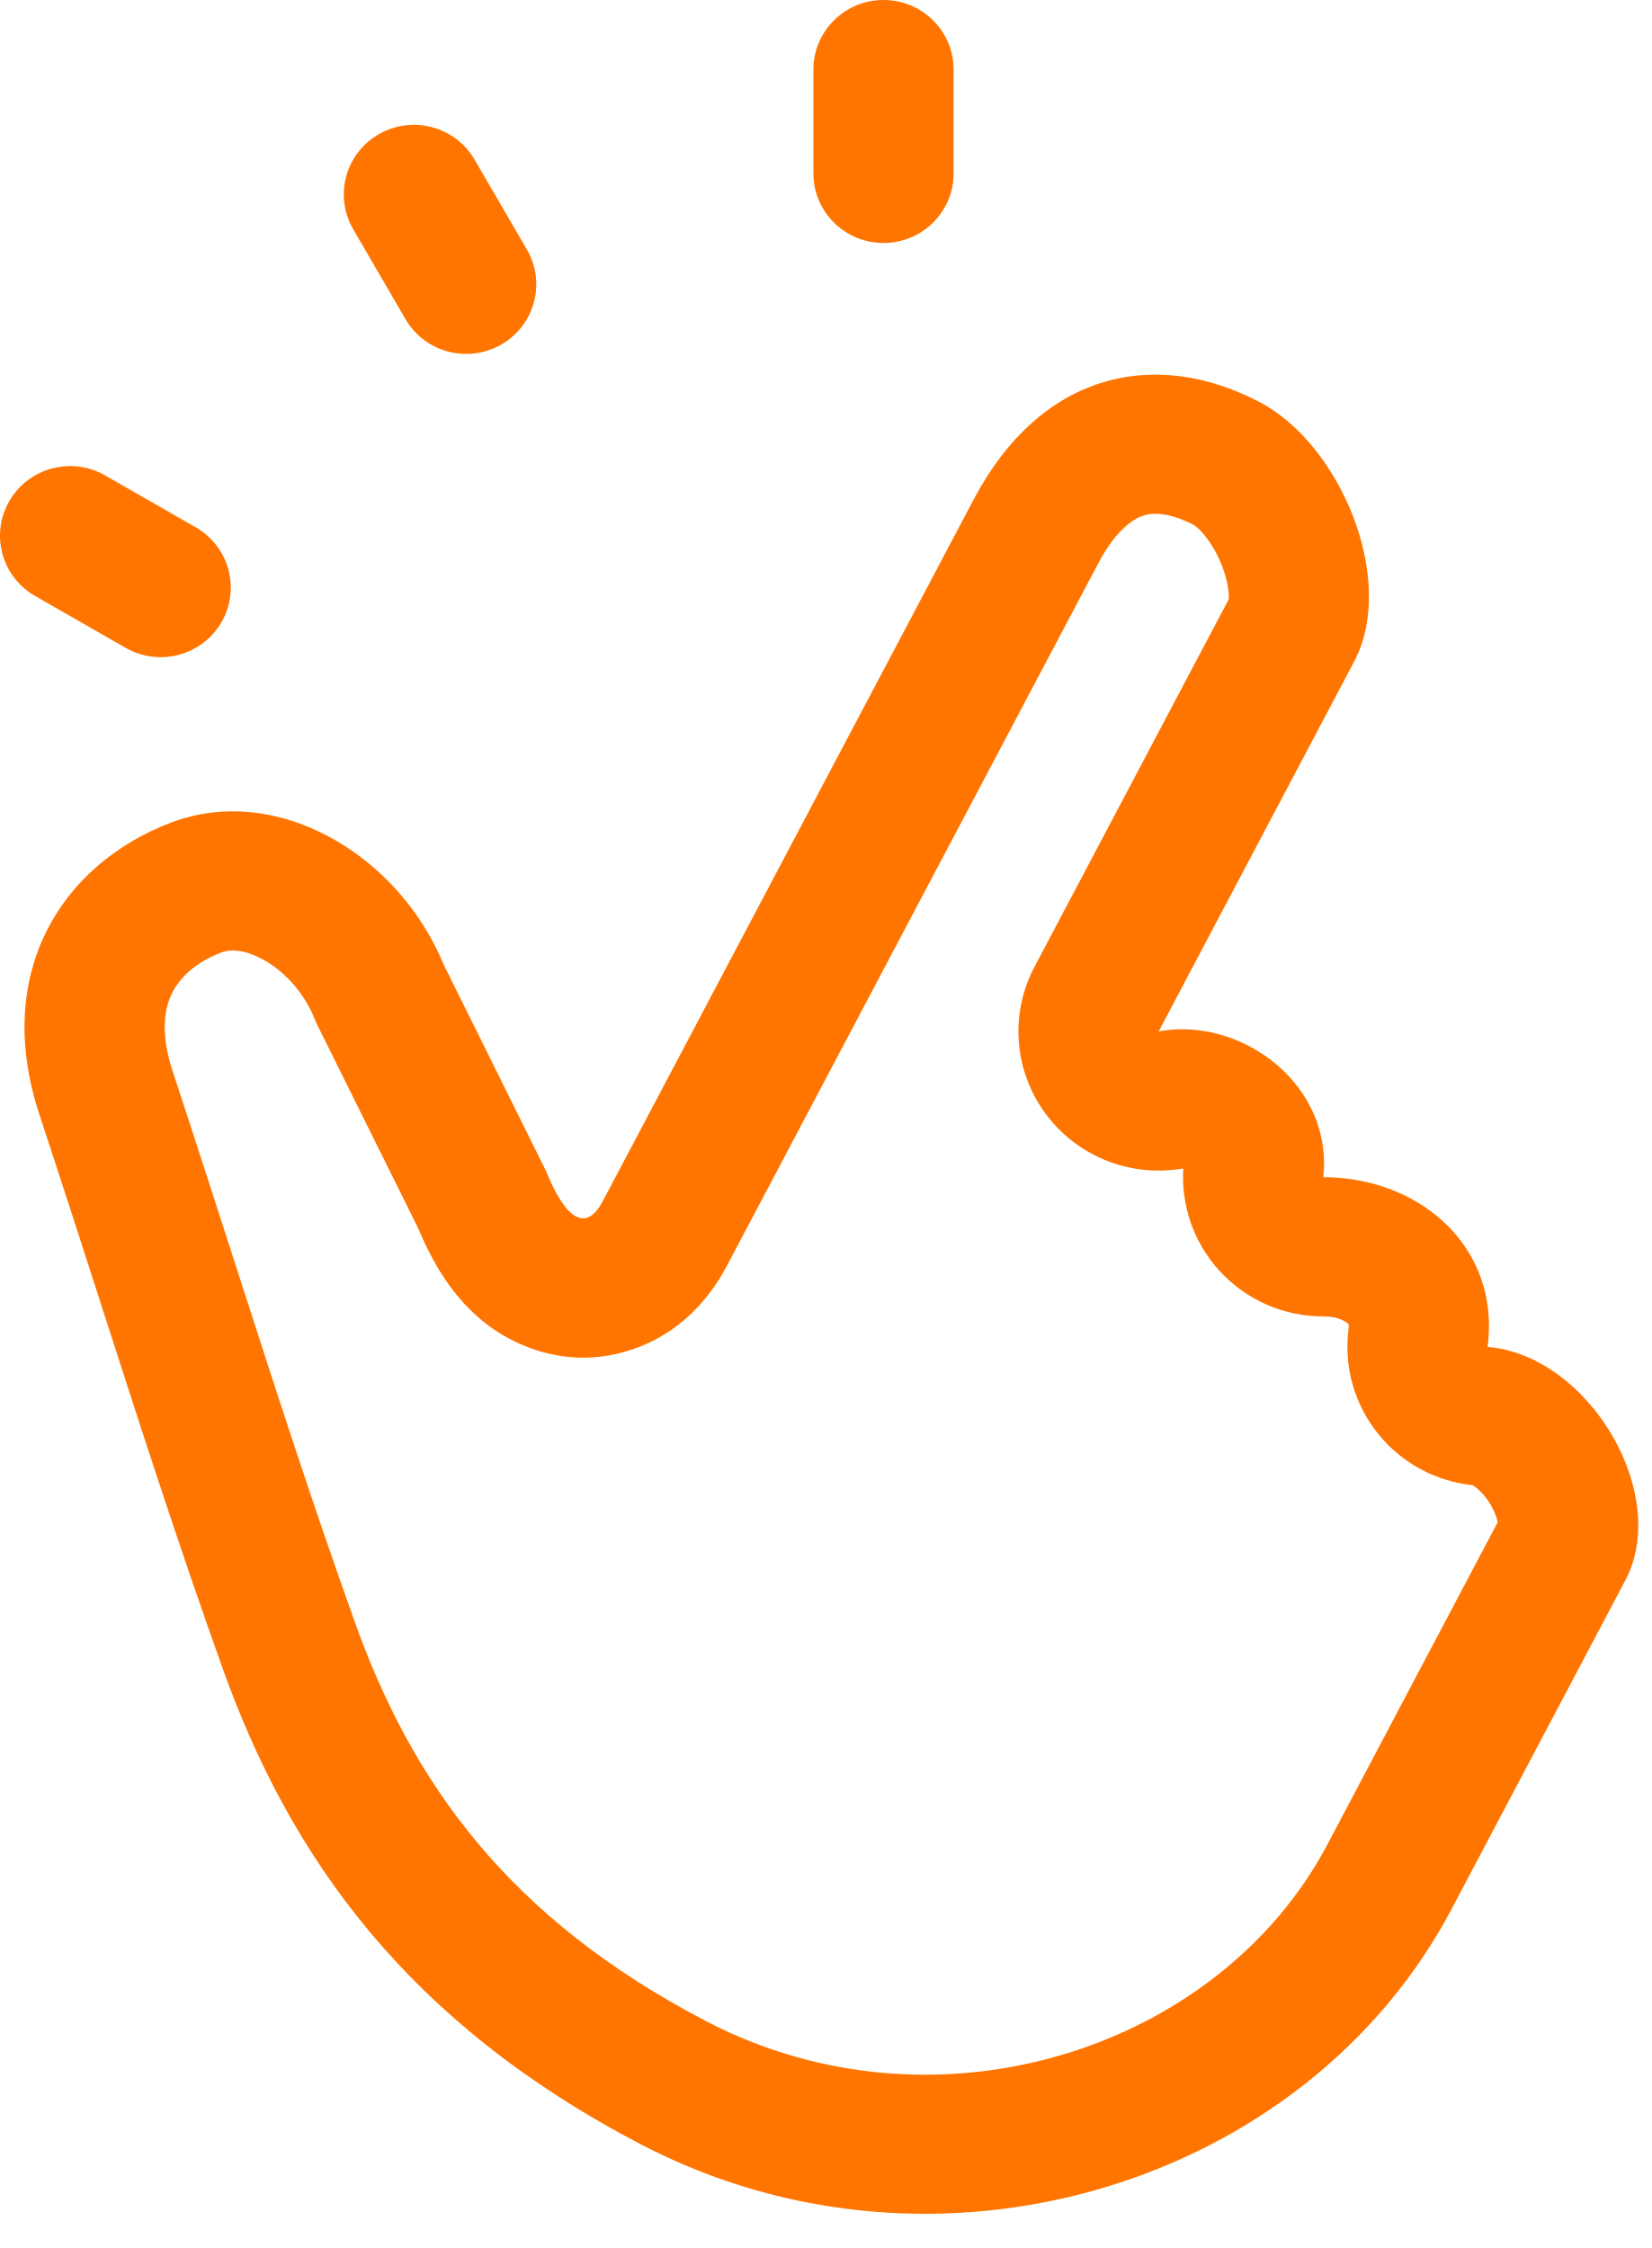
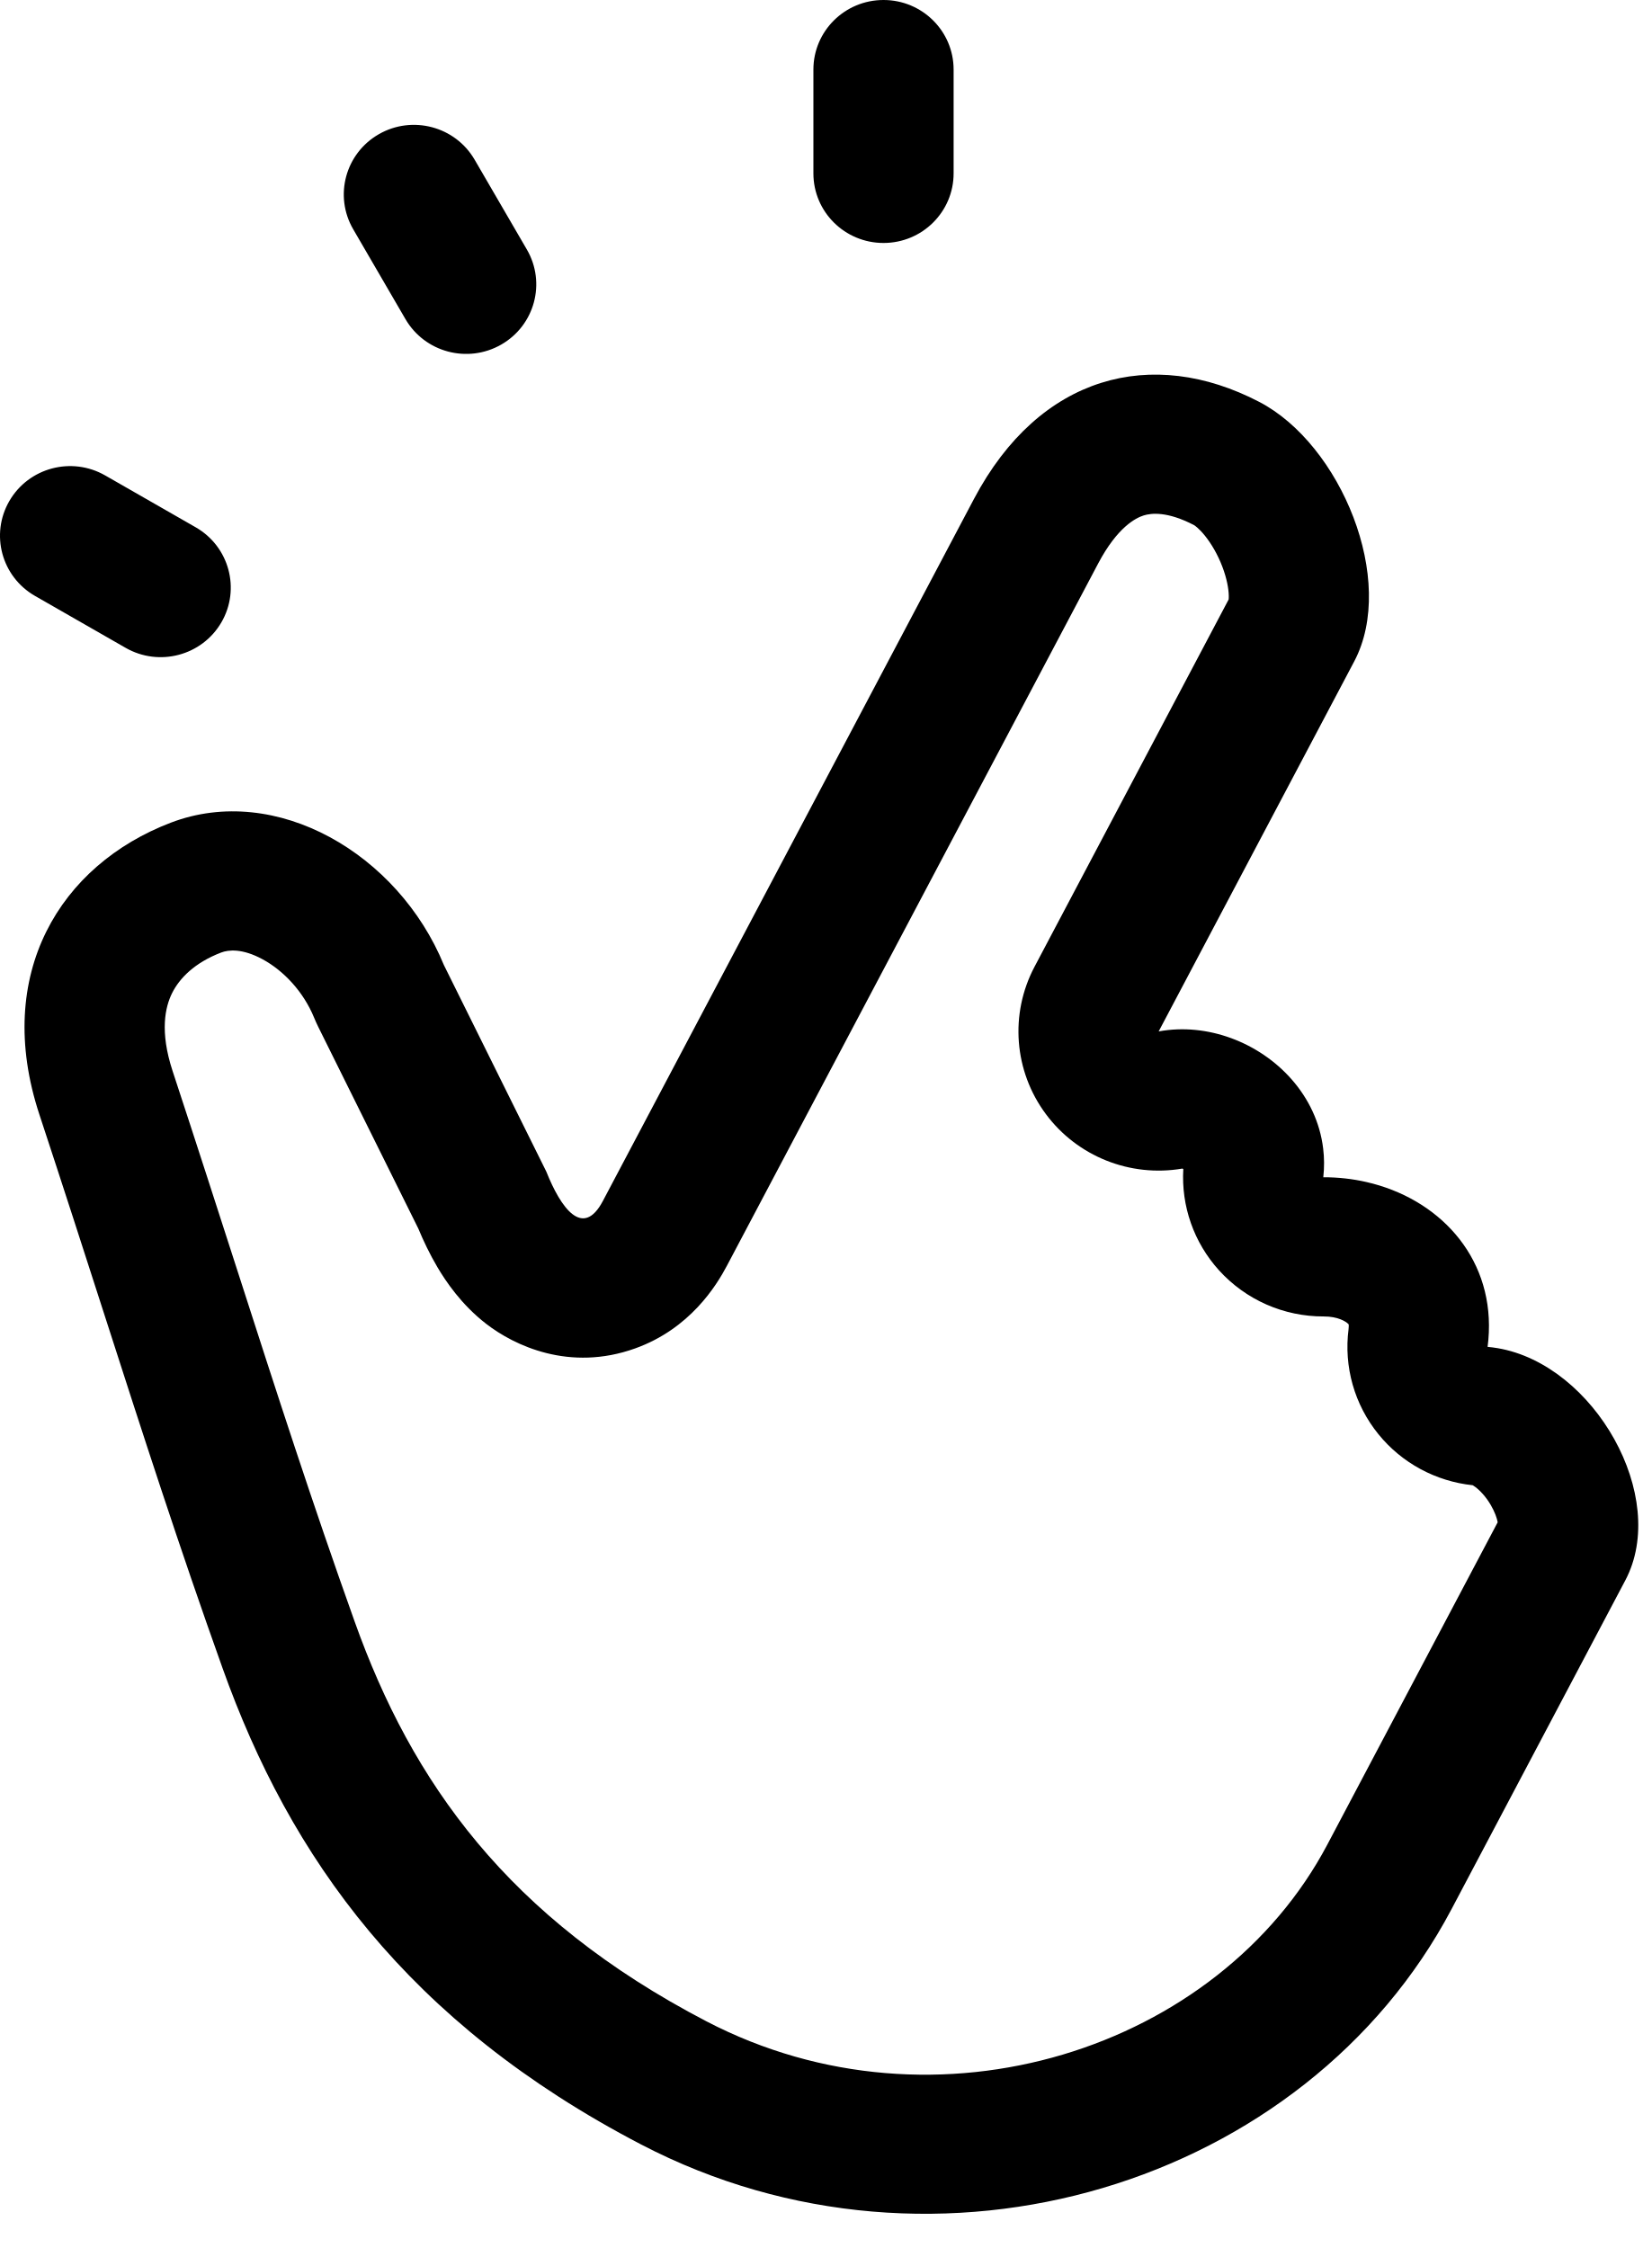
- <svg xmlns="http://www.w3.org/2000/svg" id="svg" viewBox="0 0 36 49" fill="currentColor">
-   <path fill-rule="evenodd" clip-rule="evenodd" d="M19.256 0C20.1 0 20.784 0.679 20.784 1.517V3.779C20.784 4.617 20.1 5.296 19.256 5.296C18.412 5.296 17.728 4.617 17.728 3.779V1.517C17.728 0.679 18.412 0 19.256 0ZM8.257 2.925C8.987 2.506 9.922 2.755 10.344 3.48L11.483 5.439C11.905 6.165 11.655 7.092 10.924 7.511C10.193 7.93 9.259 7.681 8.837 6.956L7.698 4.997C7.276 4.271 7.526 3.344 8.257 2.925ZM2.292 10.363C1.561 9.944 0.627 10.193 0.205 10.918C-0.217 11.644 0.033 12.571 0.764 12.99L2.738 14.121C3.469 14.54 4.403 14.291 4.825 13.566C5.247 12.841 4.996 11.913 4.266 11.494L2.292 10.363ZM21.227 10.876C22.658 8.169 25.108 7.543 27.445 8.76C29.224 9.686 30.448 12.652 29.515 14.417L25.253 22.482C26.318 22.286 27.446 22.725 28.151 23.527C28.517 23.944 28.769 24.459 28.838 25.033C28.863 25.235 28.865 25.445 28.841 25.661C29.164 25.66 29.48 25.696 29.781 25.765C31.336 26.119 32.519 27.358 32.449 29.044C32.445 29.147 32.436 29.252 32.422 29.358C32.497 29.365 32.571 29.374 32.645 29.387C34.752 29.749 36.384 32.63 35.424 34.446L31.635 41.616C28.463 47.617 20.43 50.107 13.976 46.745C8.877 44.089 6.321 40.483 4.849 36.357C3.899 33.698 3.127 31.302 2.255 28.593C1.825 27.257 1.37 25.845 0.857 24.289C-0.151 21.227 1.314 18.854 3.72 17.933C6.02 17.053 8.682 18.615 9.674 21.034L11.907 25.538C12.22 26.325 12.701 27.007 13.139 26.179L21.227 10.876ZM9.117 26.779L6.932 22.374C6.901 22.31 6.871 22.245 6.844 22.178C6.612 21.614 6.18 21.157 5.724 20.91C5.281 20.67 4.981 20.701 4.819 20.763C4.243 20.984 3.912 21.322 3.75 21.648C3.602 21.947 3.476 22.477 3.762 23.346C4.289 24.948 4.75 26.38 5.183 27.723C6.046 30.403 6.795 32.728 7.729 35.344C8.977 38.842 11.062 41.801 15.396 44.059C20.417 46.674 26.573 44.664 28.929 40.207L32.642 33.181C32.626 33.095 32.582 32.959 32.489 32.801C32.38 32.616 32.25 32.482 32.15 32.409C32.127 32.392 32.11 32.381 32.098 32.374C31.292 32.289 30.552 31.89 30.043 31.262C29.52 30.618 29.285 29.79 29.392 28.969C29.399 28.911 29.396 28.88 29.394 28.867C29.394 28.867 29.388 28.86 29.381 28.854C29.335 28.808 29.164 28.694 28.851 28.695C27.98 28.698 27.15 28.332 26.568 27.689C26.02 27.084 25.742 26.288 25.79 25.481C25.782 25.477 25.775 25.474 25.768 25.472C24.631 25.666 23.48 25.207 22.794 24.283C22.099 23.348 22.003 22.102 22.547 21.073L26.778 13.067C26.78 13.05 26.782 13.021 26.781 12.982C26.778 12.835 26.74 12.612 26.64 12.35C26.541 12.09 26.404 11.855 26.262 11.678C26.129 11.513 26.037 11.454 26.026 11.447C25.443 11.143 25.093 11.183 24.924 11.236C24.758 11.289 24.356 11.484 23.933 12.285L15.844 27.588C15.612 28.028 15.036 28.962 13.848 29.39C12.412 29.908 11.206 29.327 10.599 28.858C10.049 28.433 9.713 27.922 9.537 27.627C9.365 27.336 9.226 27.041 9.117 26.779ZM10.443 24.75C10.438 24.759 10.434 24.768 10.434 24.768L10.433 24.77L10.443 24.75Z" fill="#FF7500" />
+ <svg xmlns="http://www.w3.org/2000/svg" width="36" height="49" viewBox="0 0 36 49" fill="currentColor">
+   <path fill-rule="evenodd" clip-rule="evenodd" d="M19.256 0C20.1 0 20.784 0.679 20.784 1.517V3.779C20.784 4.617 20.1 5.296 19.256 5.296C18.412 5.296 17.728 4.617 17.728 3.779V1.517C17.728 0.679 18.412 0 19.256 0ZM8.257 2.925C8.987 2.506 9.922 2.755 10.344 3.48L11.483 5.439C11.905 6.165 11.655 7.092 10.924 7.511C10.193 7.93 9.259 7.681 8.837 6.956L7.698 4.997C7.276 4.271 7.526 3.344 8.257 2.925ZM2.292 10.363C1.561 9.944 0.627 10.193 0.205 10.918C-0.217 11.644 0.033 12.571 0.764 12.99L2.738 14.121C3.469 14.54 4.403 14.291 4.825 13.566C5.247 12.841 4.996 11.913 4.266 11.494L2.292 10.363ZM21.227 10.876C22.658 8.169 25.108 7.543 27.445 8.76C29.224 9.686 30.448 12.652 29.515 14.417L25.253 22.482C26.318 22.286 27.446 22.725 28.151 23.527C28.517 23.944 28.769 24.459 28.838 25.033C28.863 25.235 28.865 25.445 28.841 25.661C29.164 25.66 29.48 25.696 29.781 25.765C31.336 26.119 32.519 27.358 32.449 29.044C32.445 29.147 32.436 29.252 32.422 29.358C32.497 29.365 32.571 29.374 32.645 29.387C34.752 29.749 36.384 32.63 35.424 34.446L31.635 41.616C28.463 47.617 20.43 50.107 13.976 46.745C8.877 44.089 6.321 40.483 4.849 36.357C3.899 33.698 3.127 31.302 2.255 28.593C1.825 27.257 1.37 25.845 0.857 24.289C-0.151 21.227 1.314 18.854 3.72 17.933C6.02 17.053 8.682 18.615 9.674 21.034L11.907 25.538C12.22 26.325 12.701 27.007 13.139 26.179L21.227 10.876ZM9.117 26.779L6.932 22.374C6.901 22.31 6.871 22.245 6.844 22.178C6.612 21.614 6.18 21.157 5.724 20.91C5.281 20.67 4.981 20.701 4.819 20.763C4.243 20.984 3.912 21.322 3.75 21.648C3.602 21.947 3.476 22.477 3.762 23.346C4.289 24.948 4.75 26.38 5.183 27.723C6.046 30.403 6.795 32.728 7.729 35.344C8.977 38.842 11.062 41.801 15.396 44.059C20.417 46.674 26.573 44.664 28.929 40.207L32.642 33.181C32.626 33.095 32.582 32.959 32.489 32.801C32.38 32.616 32.25 32.482 32.15 32.409C32.127 32.392 32.11 32.381 32.098 32.374C31.292 32.289 30.552 31.89 30.043 31.262C29.52 30.618 29.285 29.79 29.392 28.969C29.399 28.911 29.396 28.88 29.394 28.867C29.394 28.867 29.388 28.86 29.381 28.854C29.335 28.808 29.164 28.694 28.851 28.695C27.98 28.698 27.15 28.332 26.568 27.689C26.02 27.084 25.742 26.288 25.79 25.481C25.782 25.477 25.775 25.474 25.768 25.472C24.631 25.666 23.48 25.207 22.794 24.283C22.099 23.348 22.003 22.102 22.547 21.073L26.778 13.067C26.78 13.05 26.782 13.021 26.781 12.982C26.778 12.835 26.74 12.612 26.64 12.35C26.541 12.09 26.404 11.855 26.262 11.678C26.129 11.513 26.037 11.454 26.026 11.447C25.443 11.143 25.093 11.183 24.924 11.236C24.758 11.289 24.356 11.484 23.933 12.285L15.844 27.588C15.612 28.028 15.036 28.962 13.848 29.39C12.412 29.908 11.206 29.327 10.599 28.858C10.049 28.433 9.713 27.922 9.537 27.627C9.365 27.336 9.226 27.041 9.117 26.779ZM10.443 24.75C10.438 24.759 10.434 24.768 10.434 24.768L10.433 24.77L10.443 24.75Z" />
</svg>
